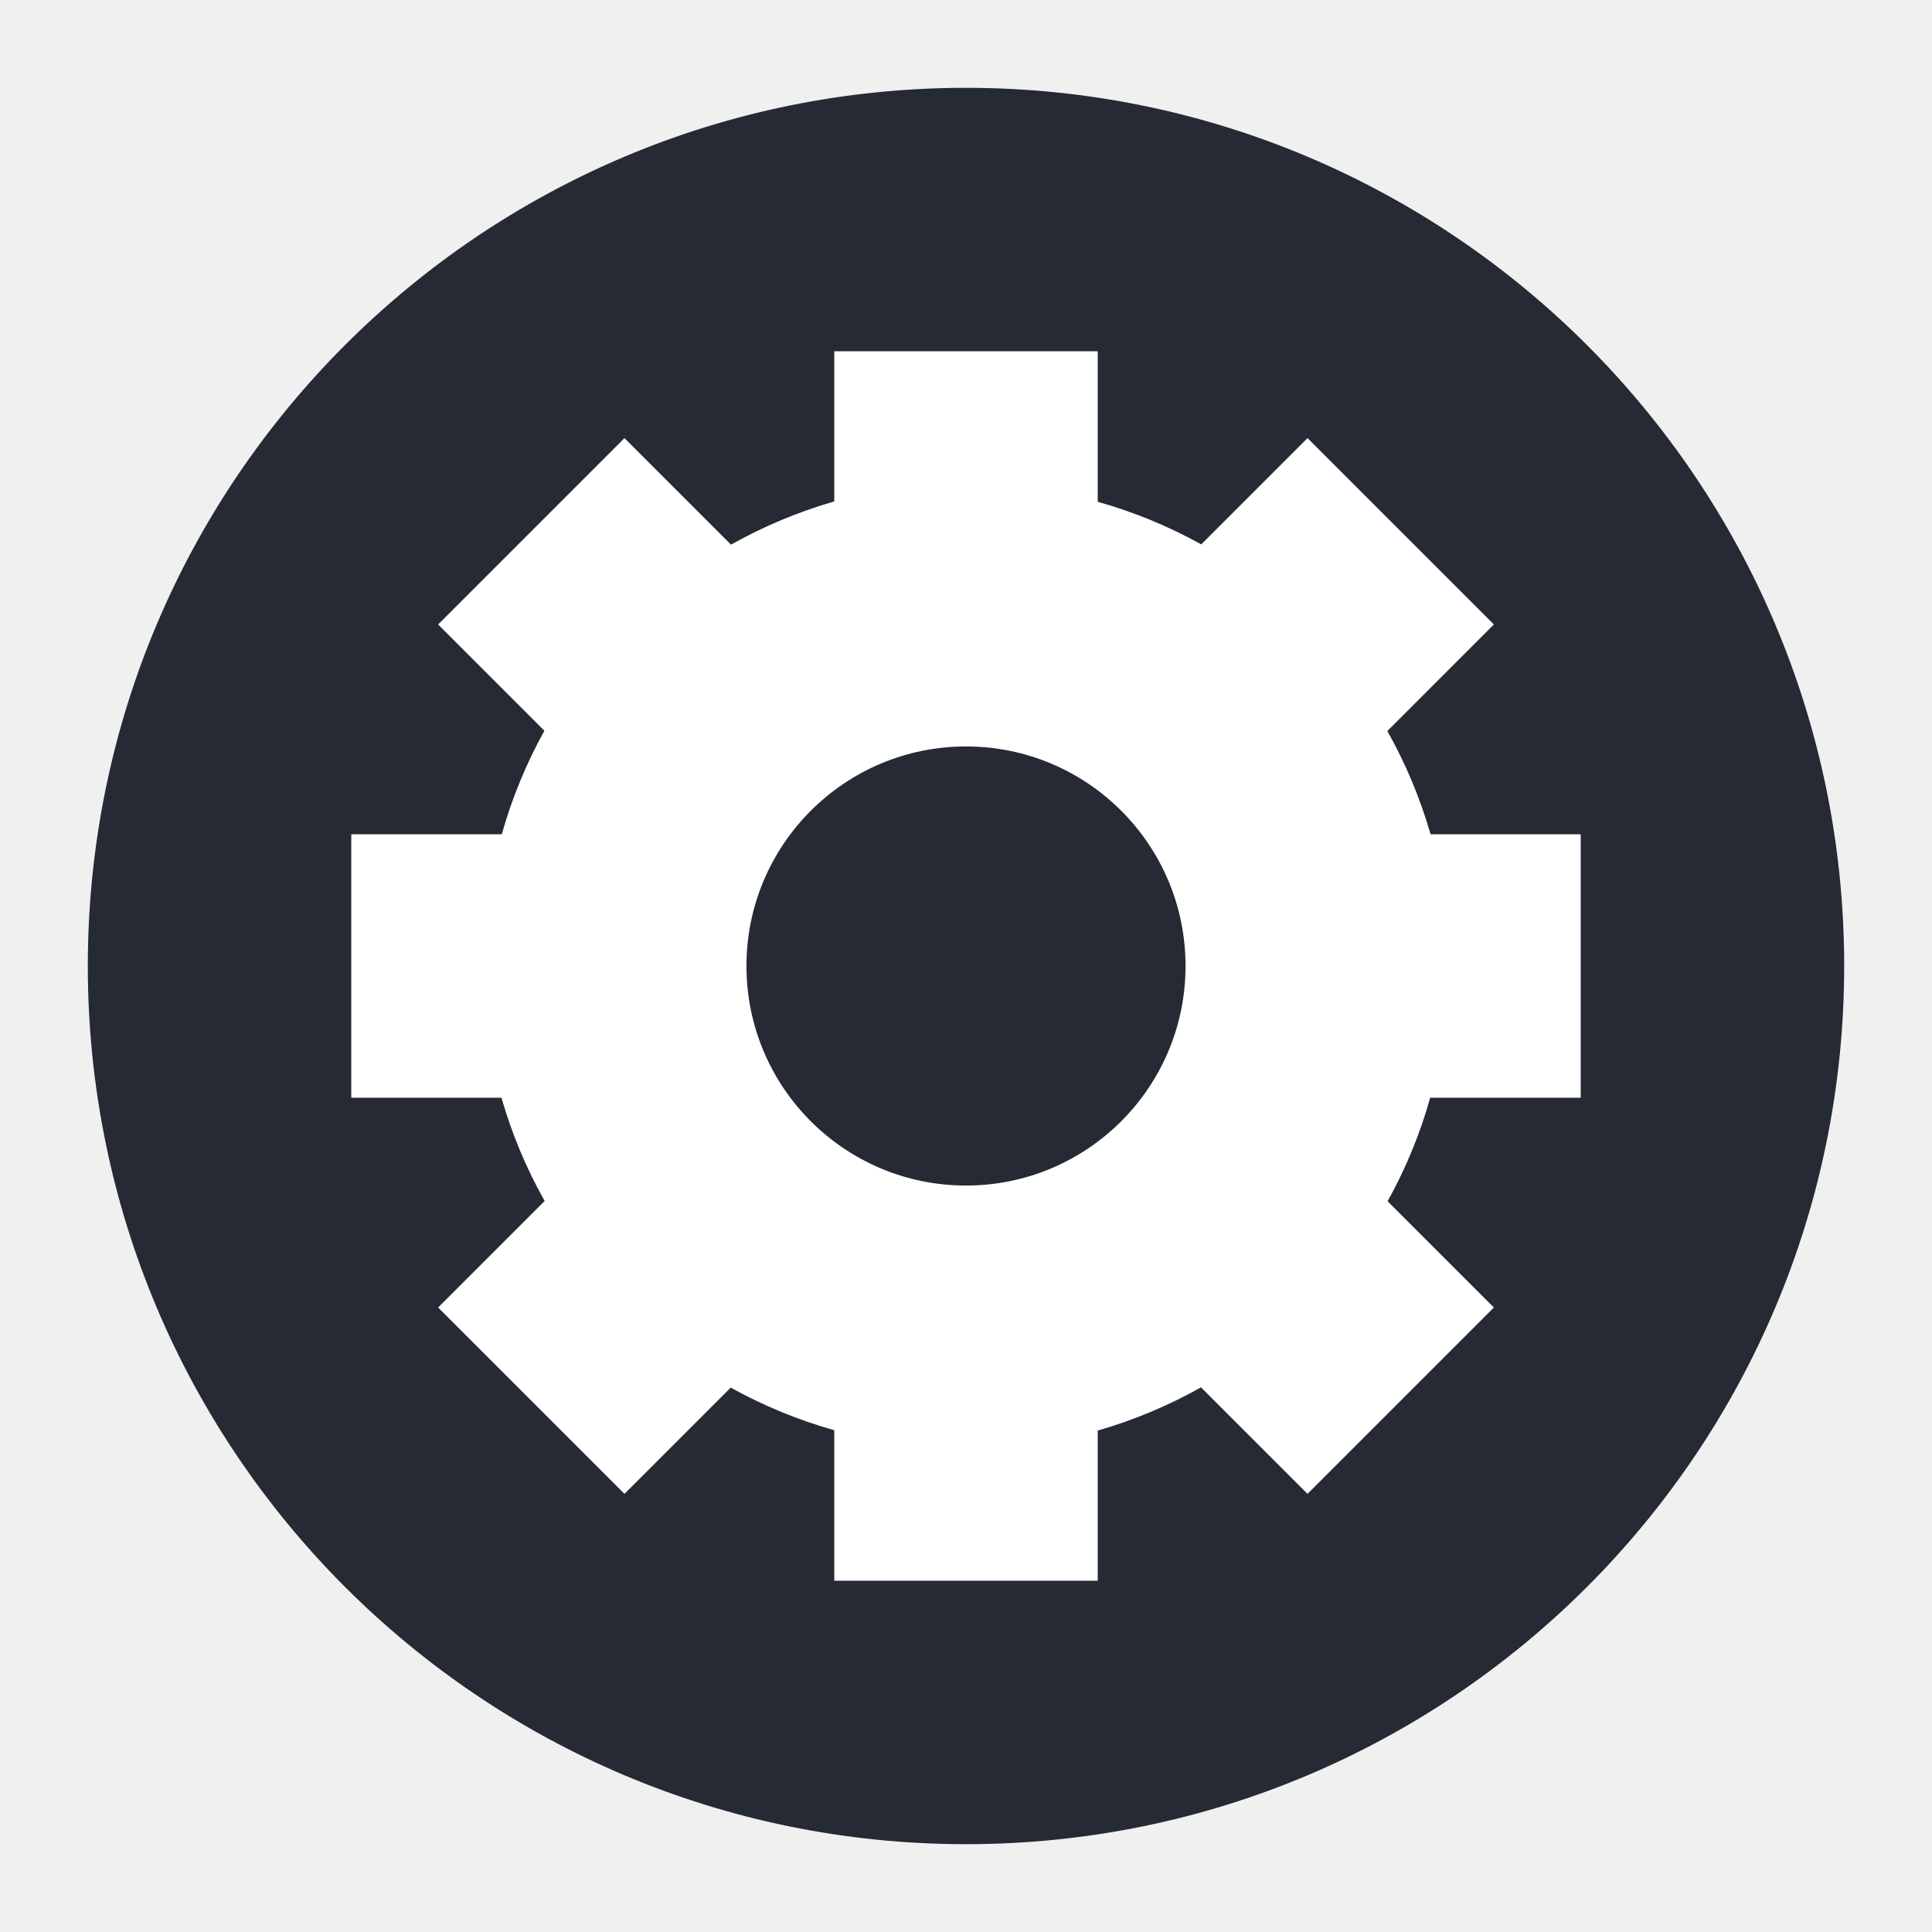
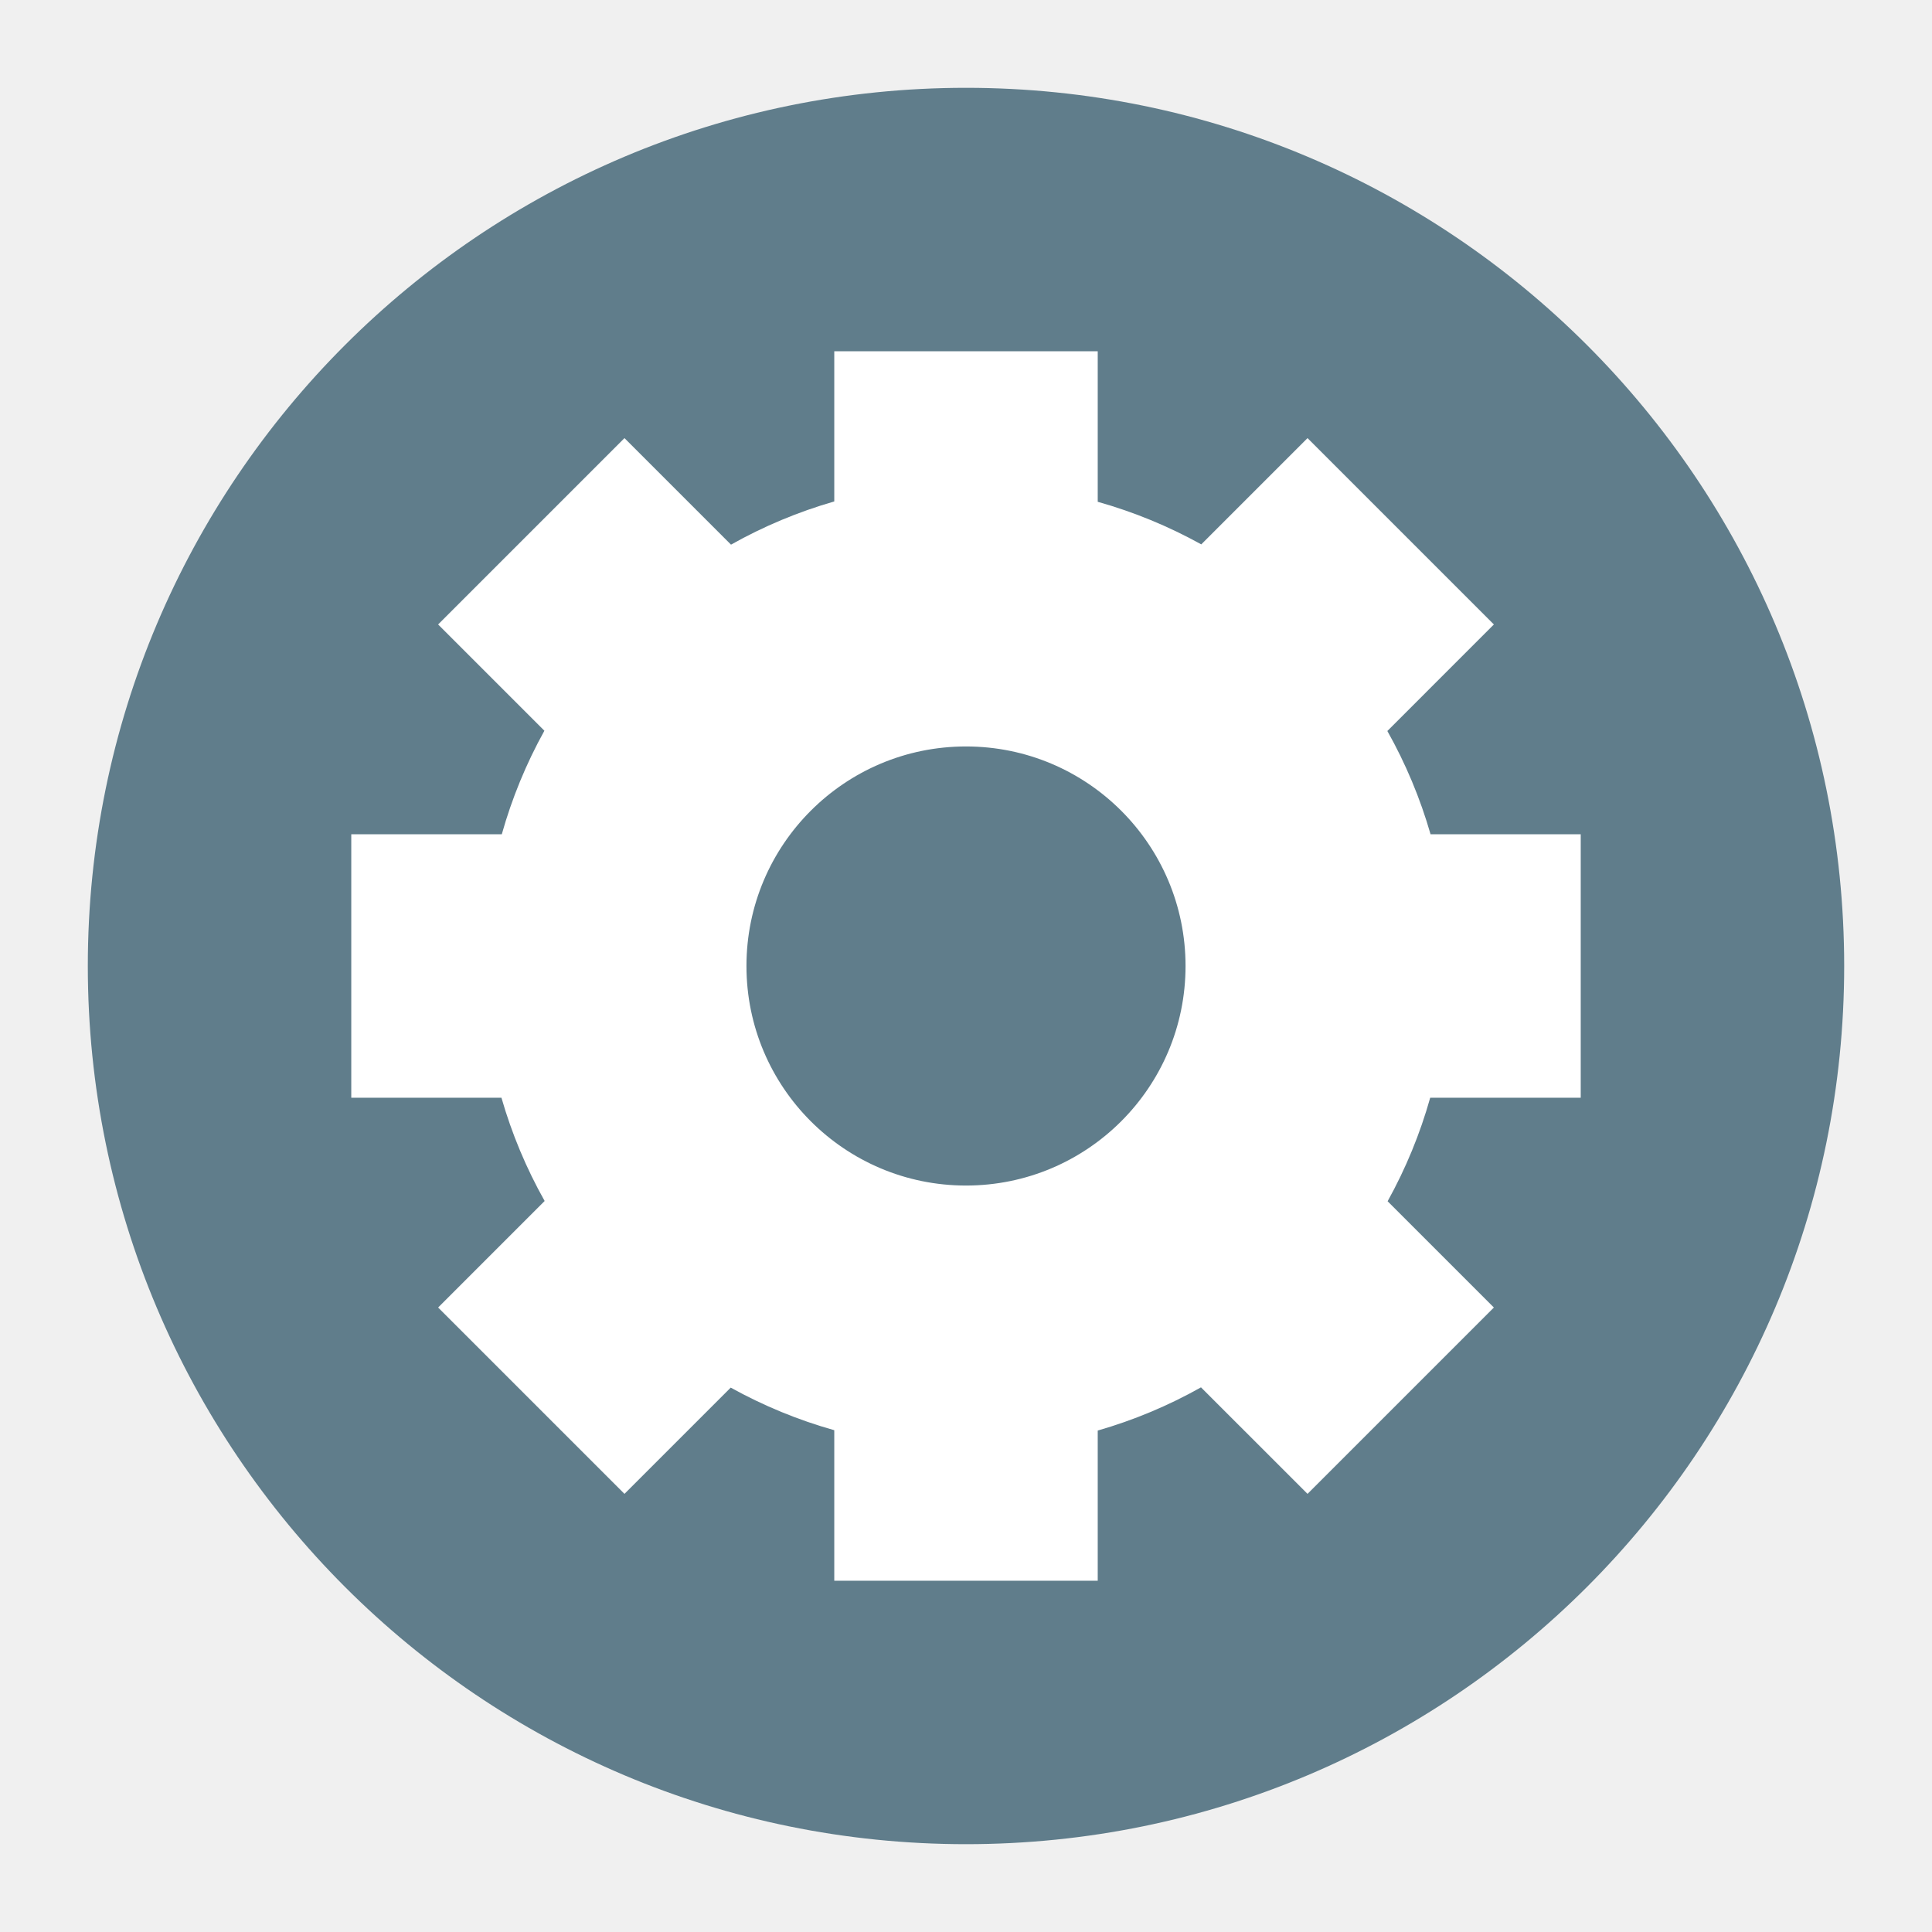
<svg xmlns="http://www.w3.org/2000/svg" width="22" height="22" version="1.1" viewBox="0 0 22 22">
  <g transform="translate(-1,1)">
-     <circle style="fill:#252a35" cx="12" cy="10" r="10" />
+     <circle style="fill:#607d8b" cx="12" cy="10" r="10" />
    <path style="fill:#ffffff" d="m 10.5,3 0,1.71 A 5.5,5.5 0 0 0 9.324,5.202 L 8.111,3.989 5.989,6.111 7.199,7.321 A 5.5,5.5 0 0 0 6.714,8.5 L 5,8.5 l 0,3 1.71,0 a 5.5,5.5 0 0 0 0.492,1.176 l -1.213,1.213 2.122,2.122 1.21,-1.21 A 5.5,5.5 0 0 0 10.5,15.286 L 10.5,17 l 3,0 0,-1.71 a 5.5,5.5 0 0 0 1.176,-0.492 l 1.213,1.213 2.122,-2.122 -1.21,-1.21 A 5.5,5.5 0 0 0 17.286,11.5 L 19,11.5 l 0,-3 -1.71,0 A 5.5,5.5 0 0 0 16.798,7.324 l 1.213,-1.213 -2.122,-2.122 -1.21,1.21 A 5.5,5.5 0 0 0 13.5,4.714 L 13.5,3 10.5,3 Z M 12,7.5 A 2.5,2.5 0 0 1 14.5,10 2.5,2.5 0 0 1 12,12.5 2.5,2.5 0 0 1 9.5,10 2.5,2.5 0 0 1 12,7.5 Z" />
  </g>
</svg>
